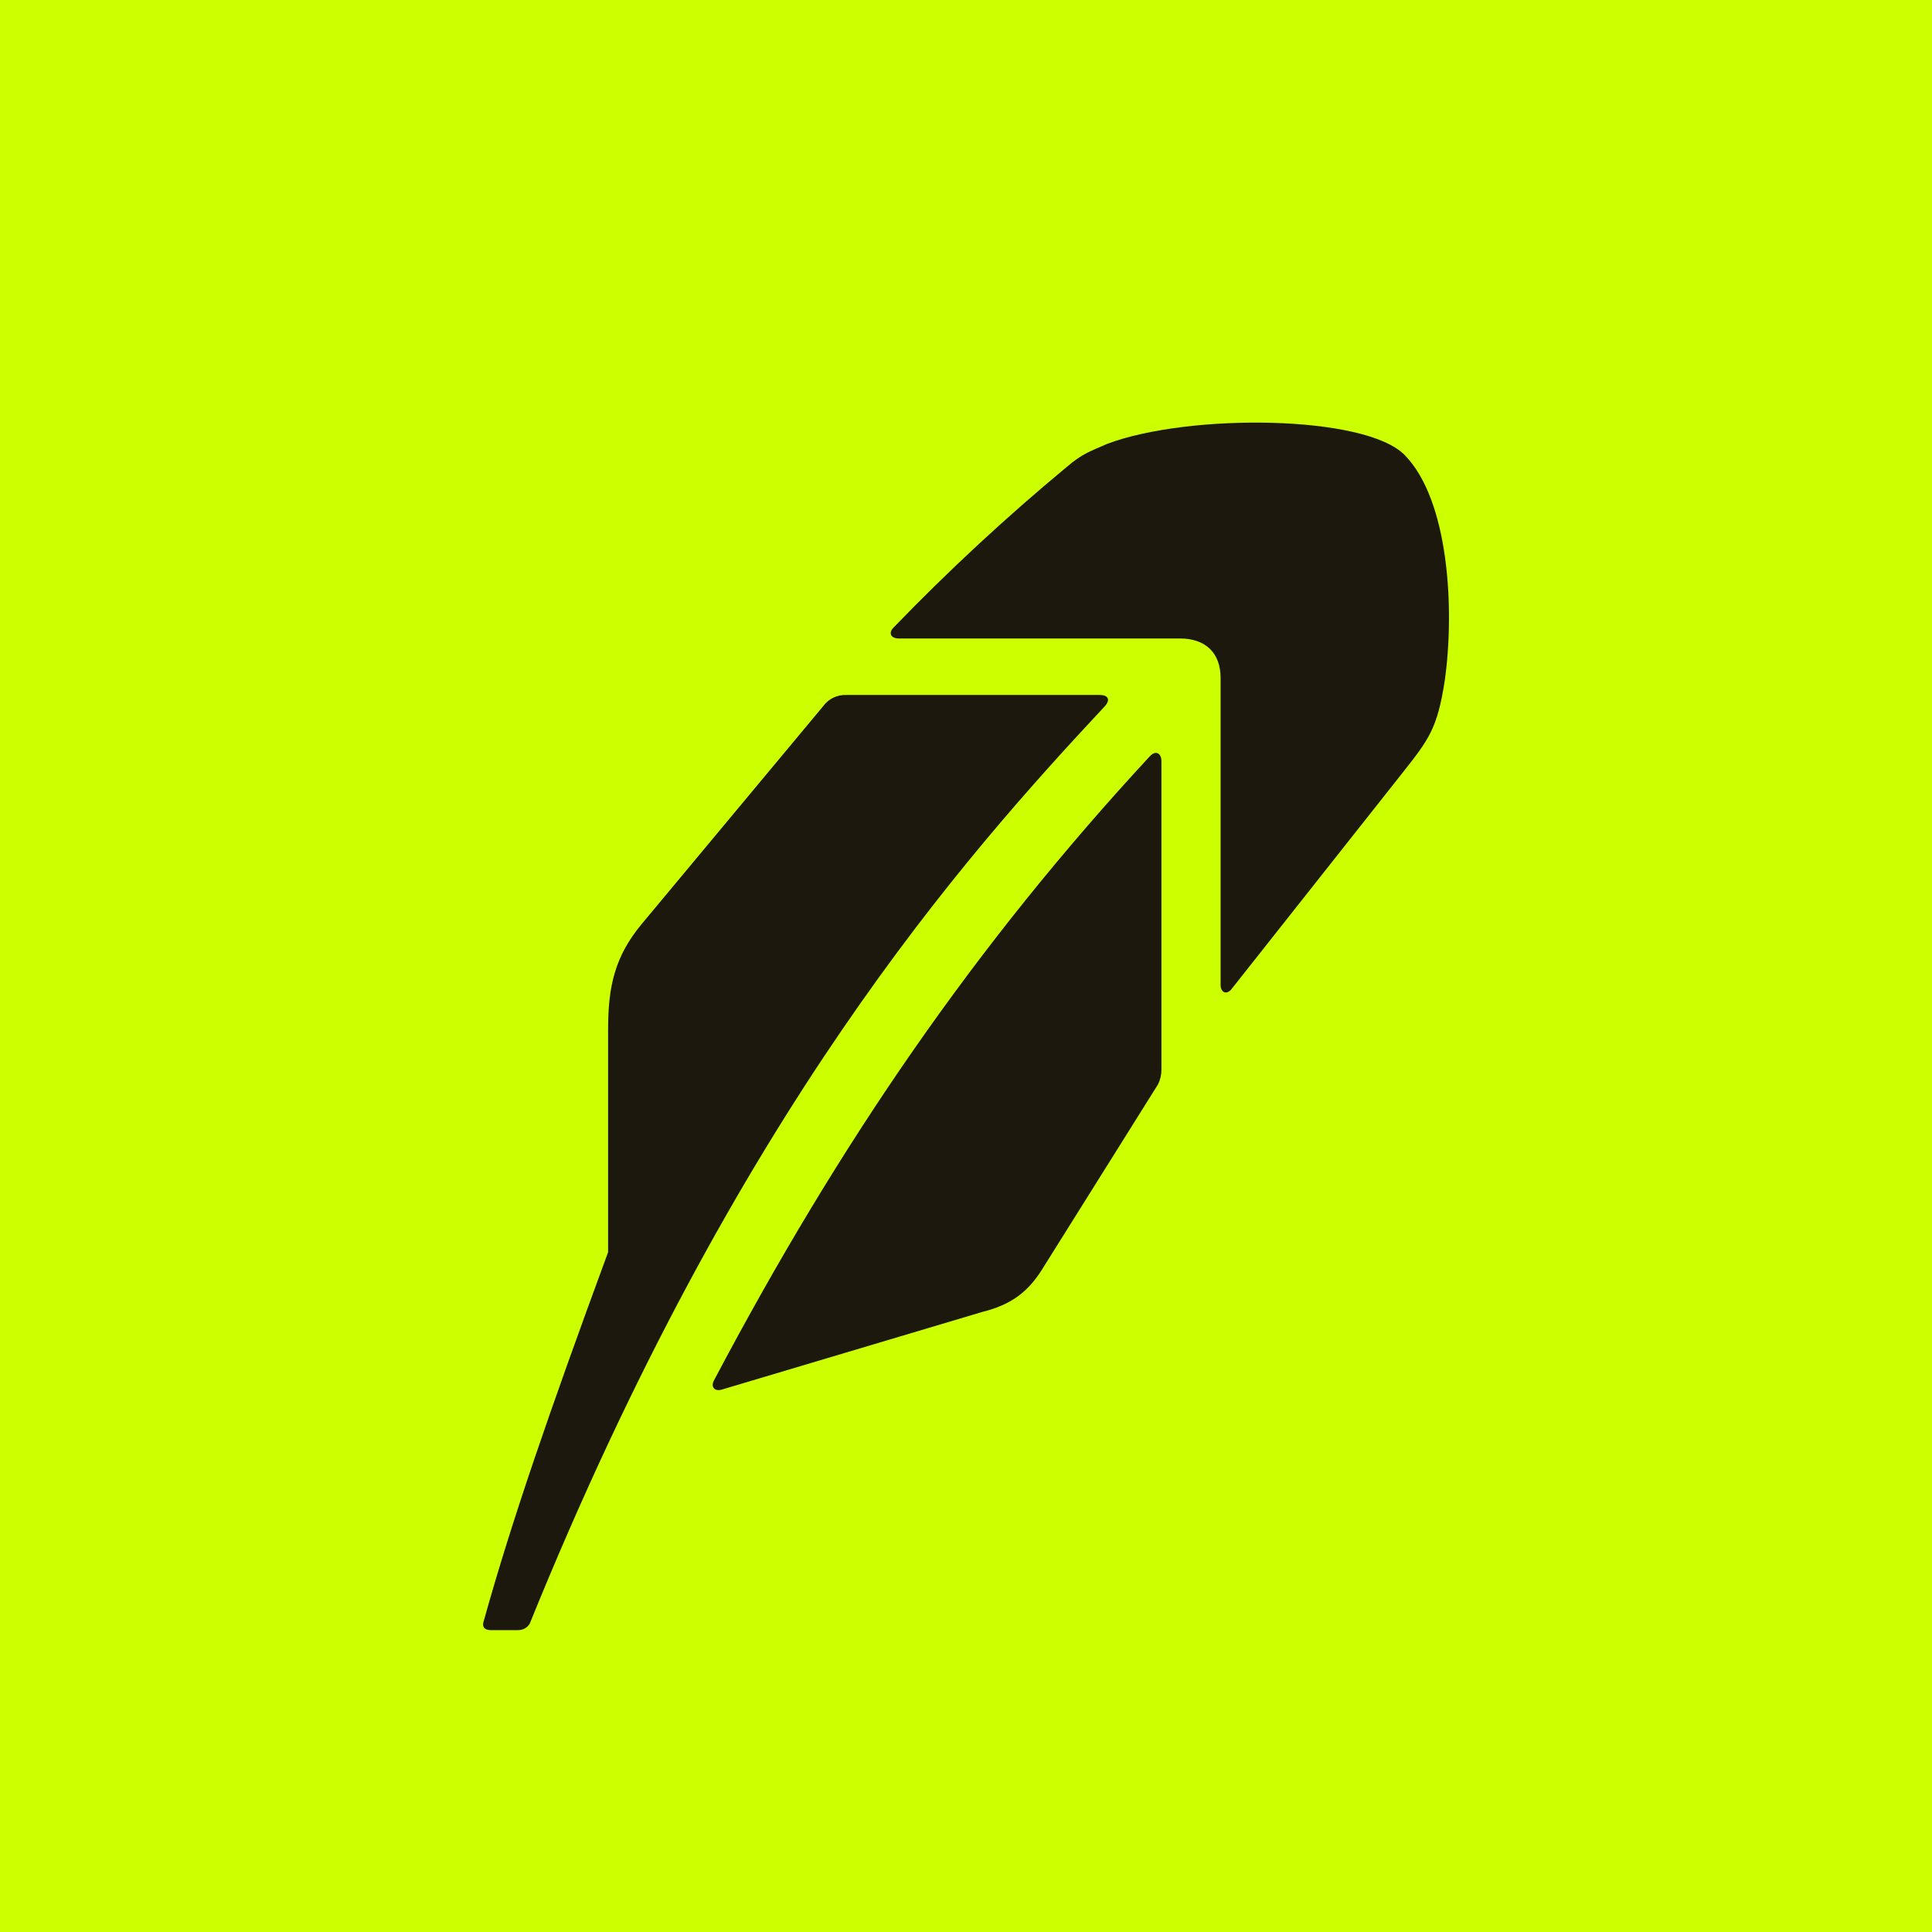
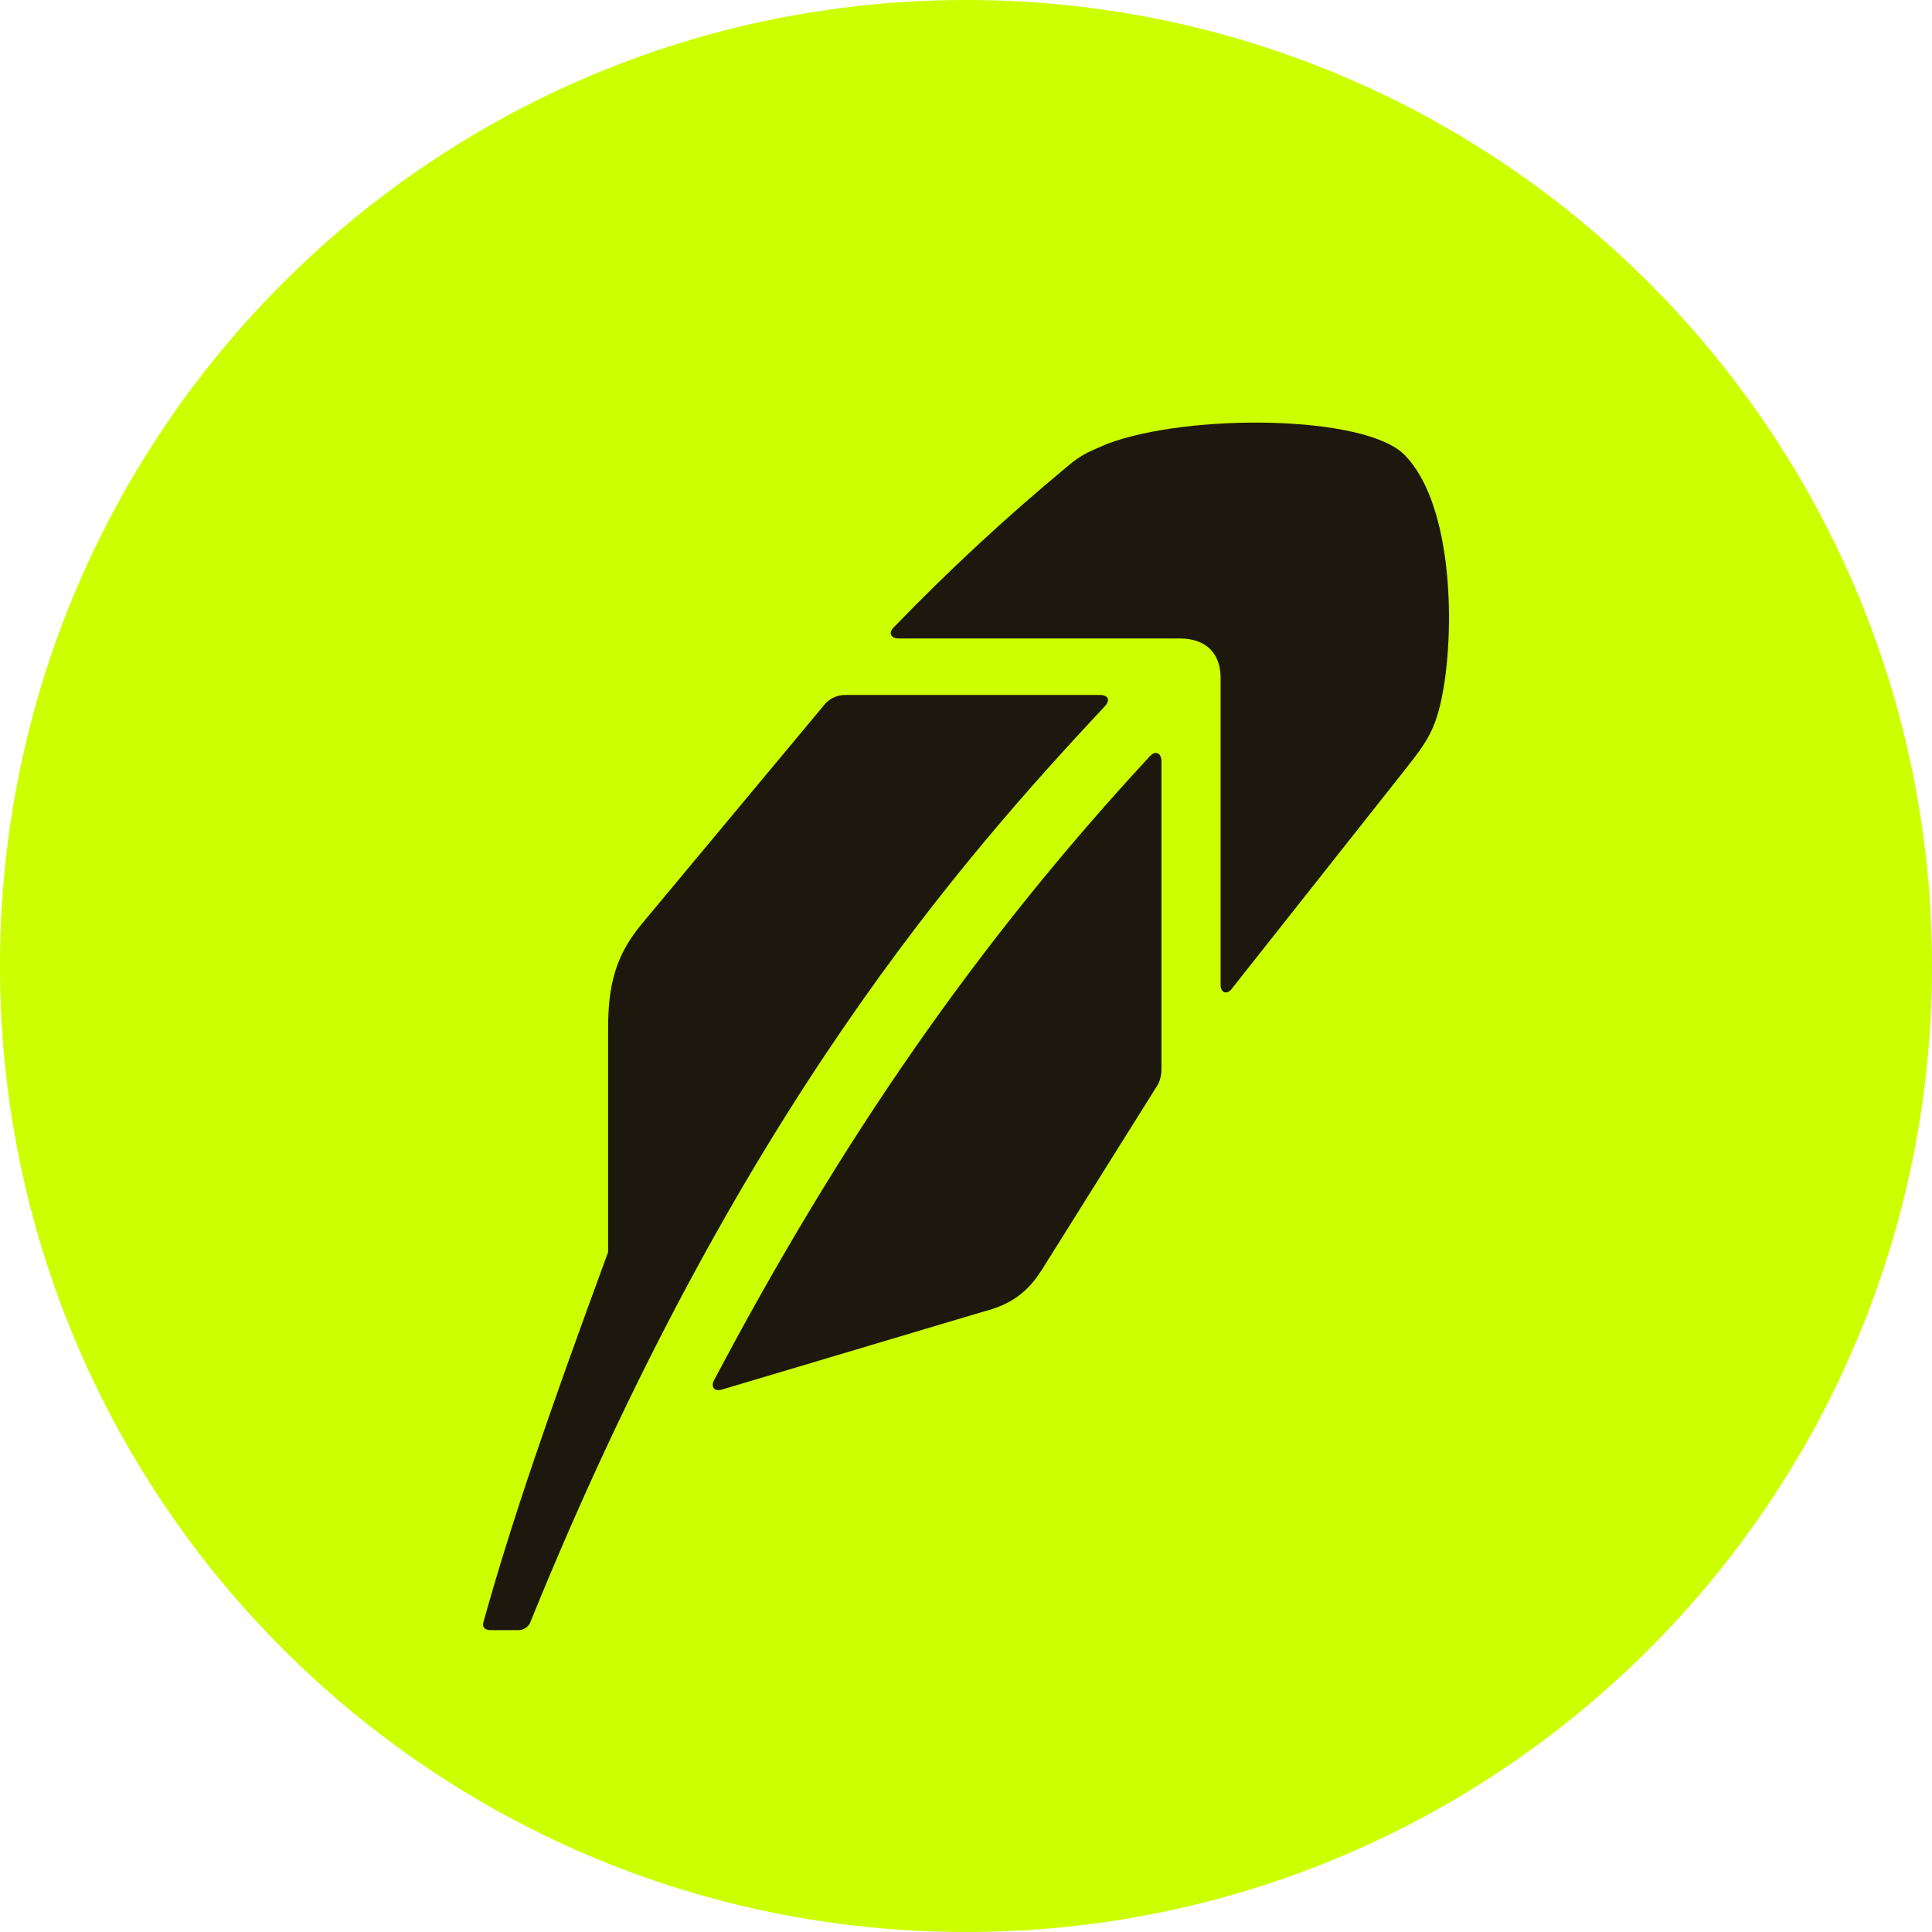
<svg xmlns="http://www.w3.org/2000/svg" width="32" height="32" fill="none" viewBox="0 0 32 32">
-   <path fill="#CF0" d="M0 0h32v32H0z" />
+   <circle cx="16" cy="16" r="16" fill="#CF0" />
  <path fill="#1C180D" d="M18.215 11.511H14.02a.453.453 0 0 0-.387.187l-3.009 3.612c-.442.535-.552 1.03-.552 1.739v3.691c-.98 2.662-1.602 4.468-2.057 6.1-.041.107.014.16.11.16h.456a.22.22 0 0 0 .193-.107c3.438-8.48 7.178-12.68 9.525-15.195.097-.107.056-.187-.083-.187Z" />
  <path fill="#1C180D" d="M18.34 7.351c-.263.12-.4.148-.677.388a35.138 35.138 0 0 0-2.857 2.649c-.097.093-.055.187.083.187h4.652c.428 0 .676.24.676.655v5.083c0 .134.11.174.193.054l2.803-3.545c.455-.575.593-.749.717-1.551.166-1.178.07-2.983-.662-3.732-.649-.67-3.576-.696-4.928-.188Z" />
  <path fill="#1C180D" d="M19.044 12.527c-2.885 3.117-5.136 6.394-7.22 10.34-.055.107.014.187.138.147l4.307-1.284c.483-.12.76-.334.994-.709l1.919-3.063a.548.548 0 0 0 .055-.24v-5.11c0-.134-.097-.188-.193-.08Z" />
</svg>
